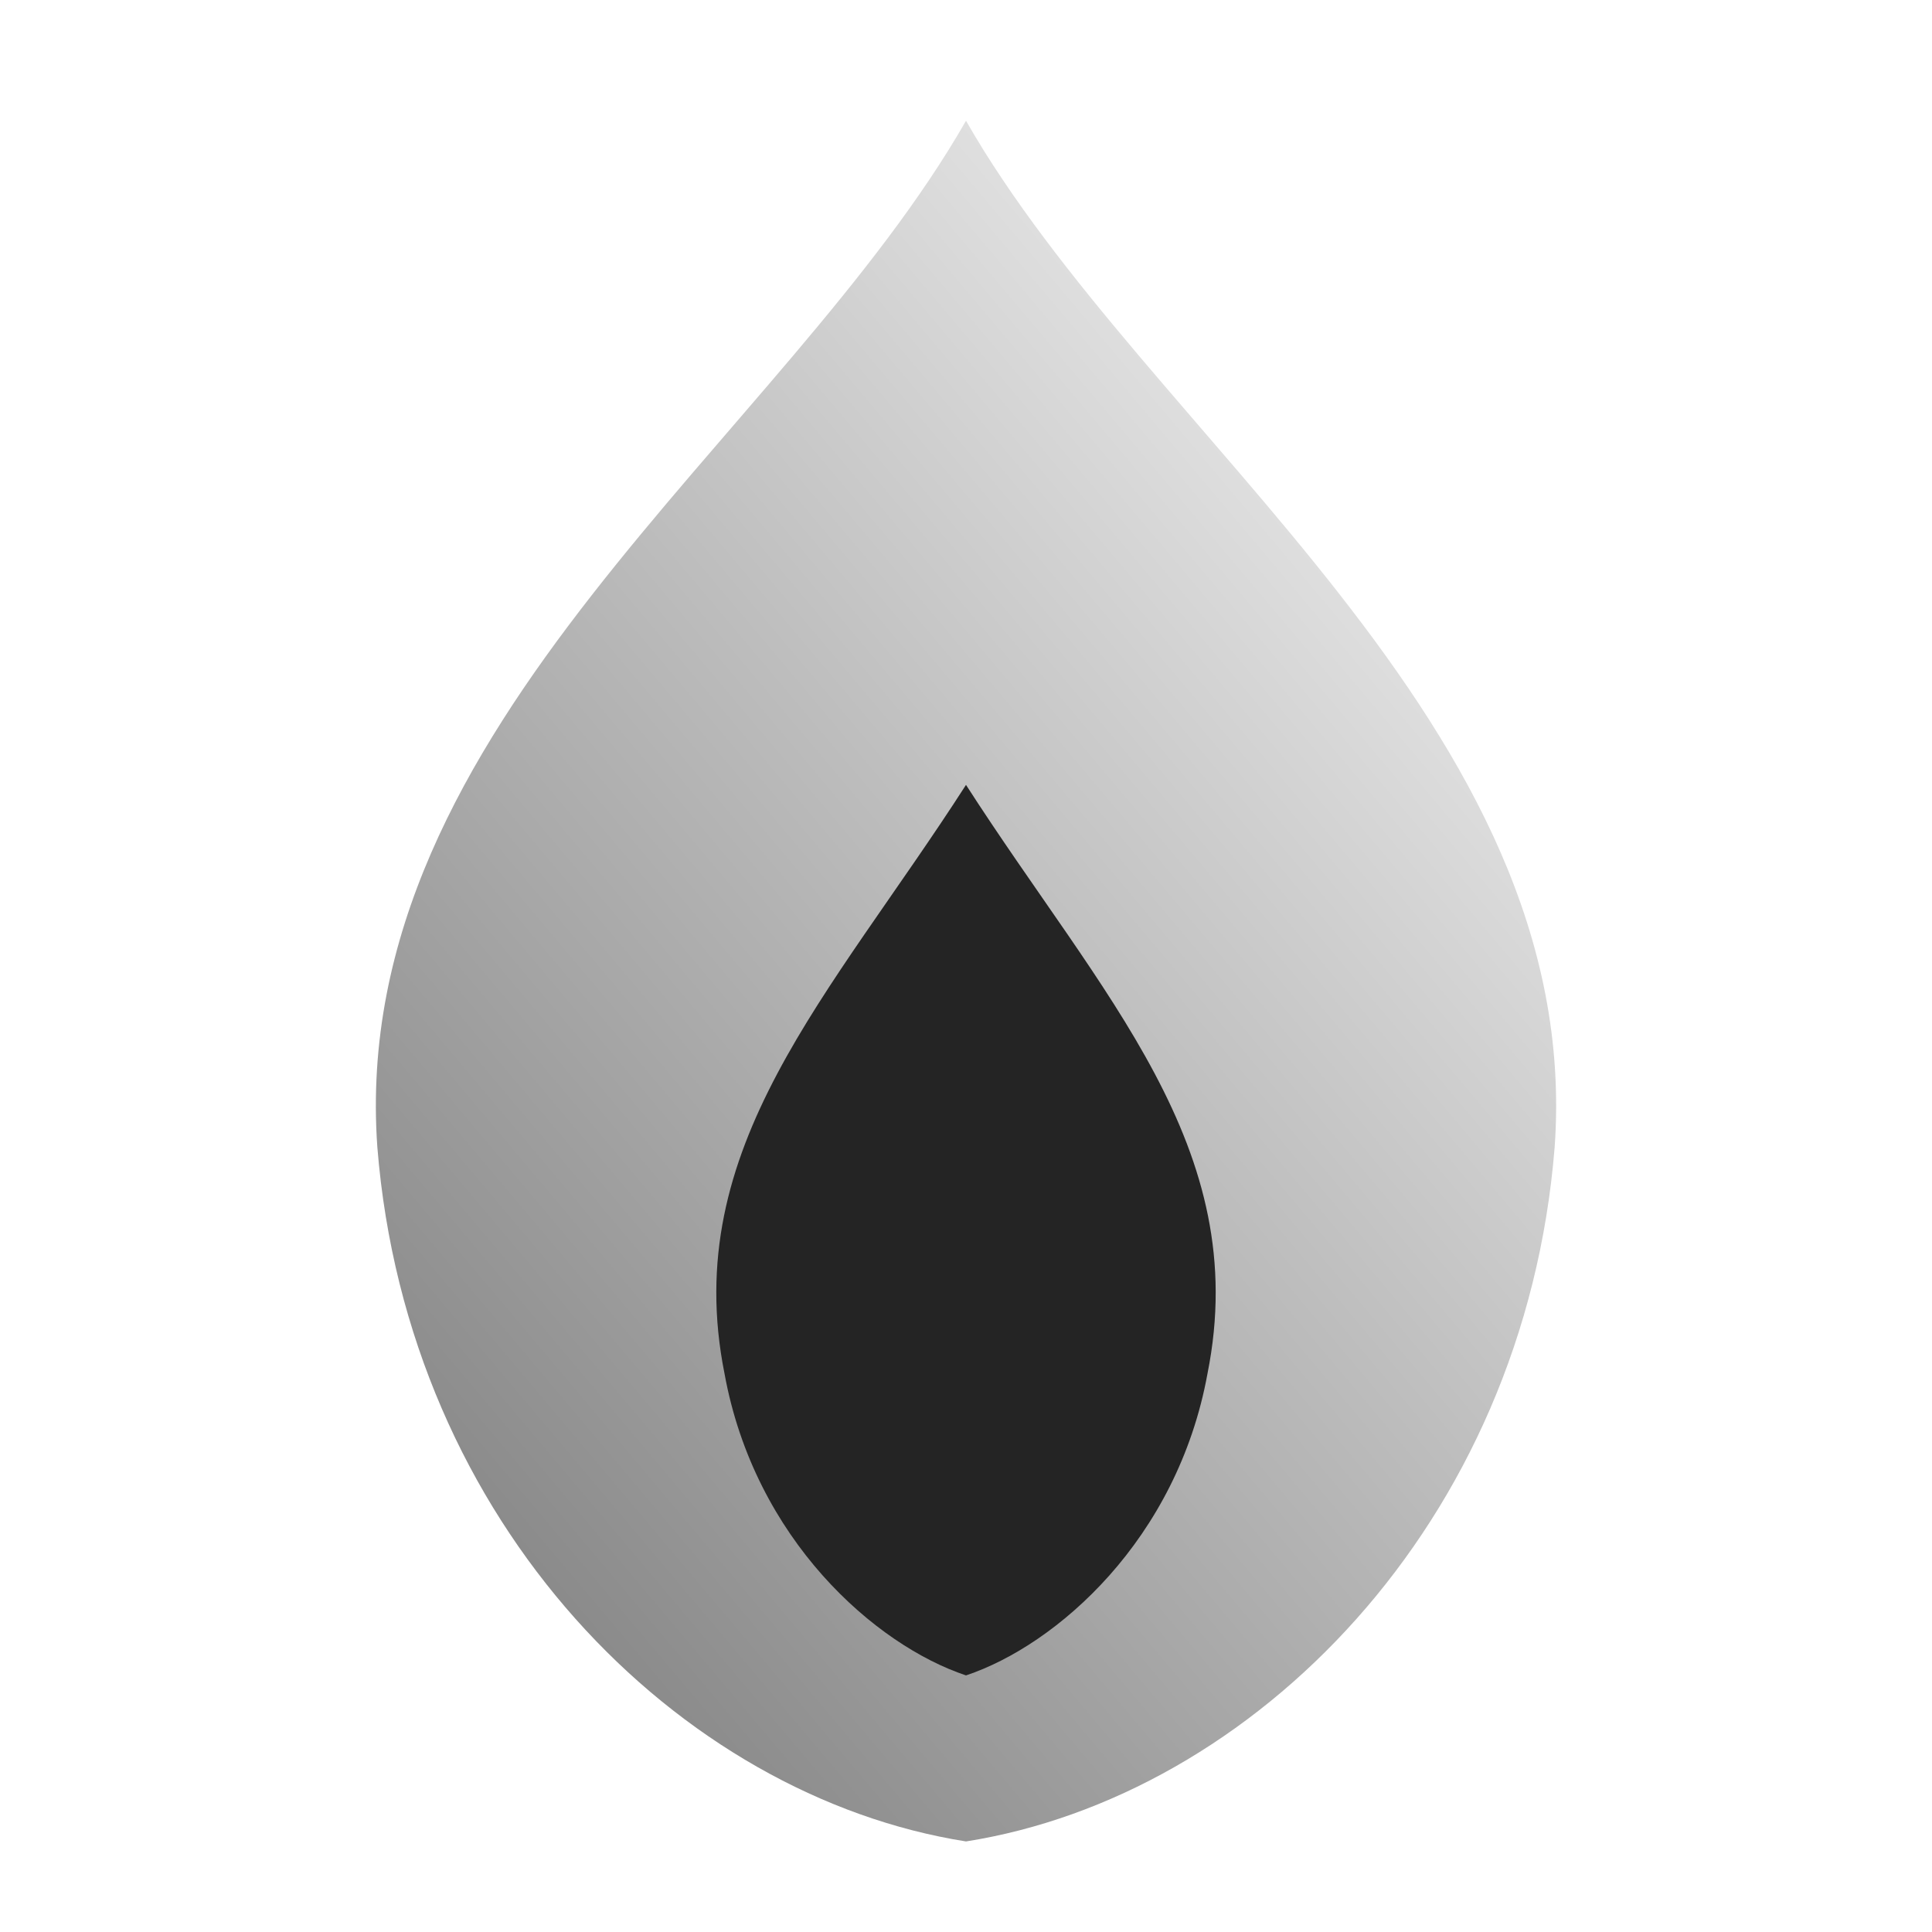
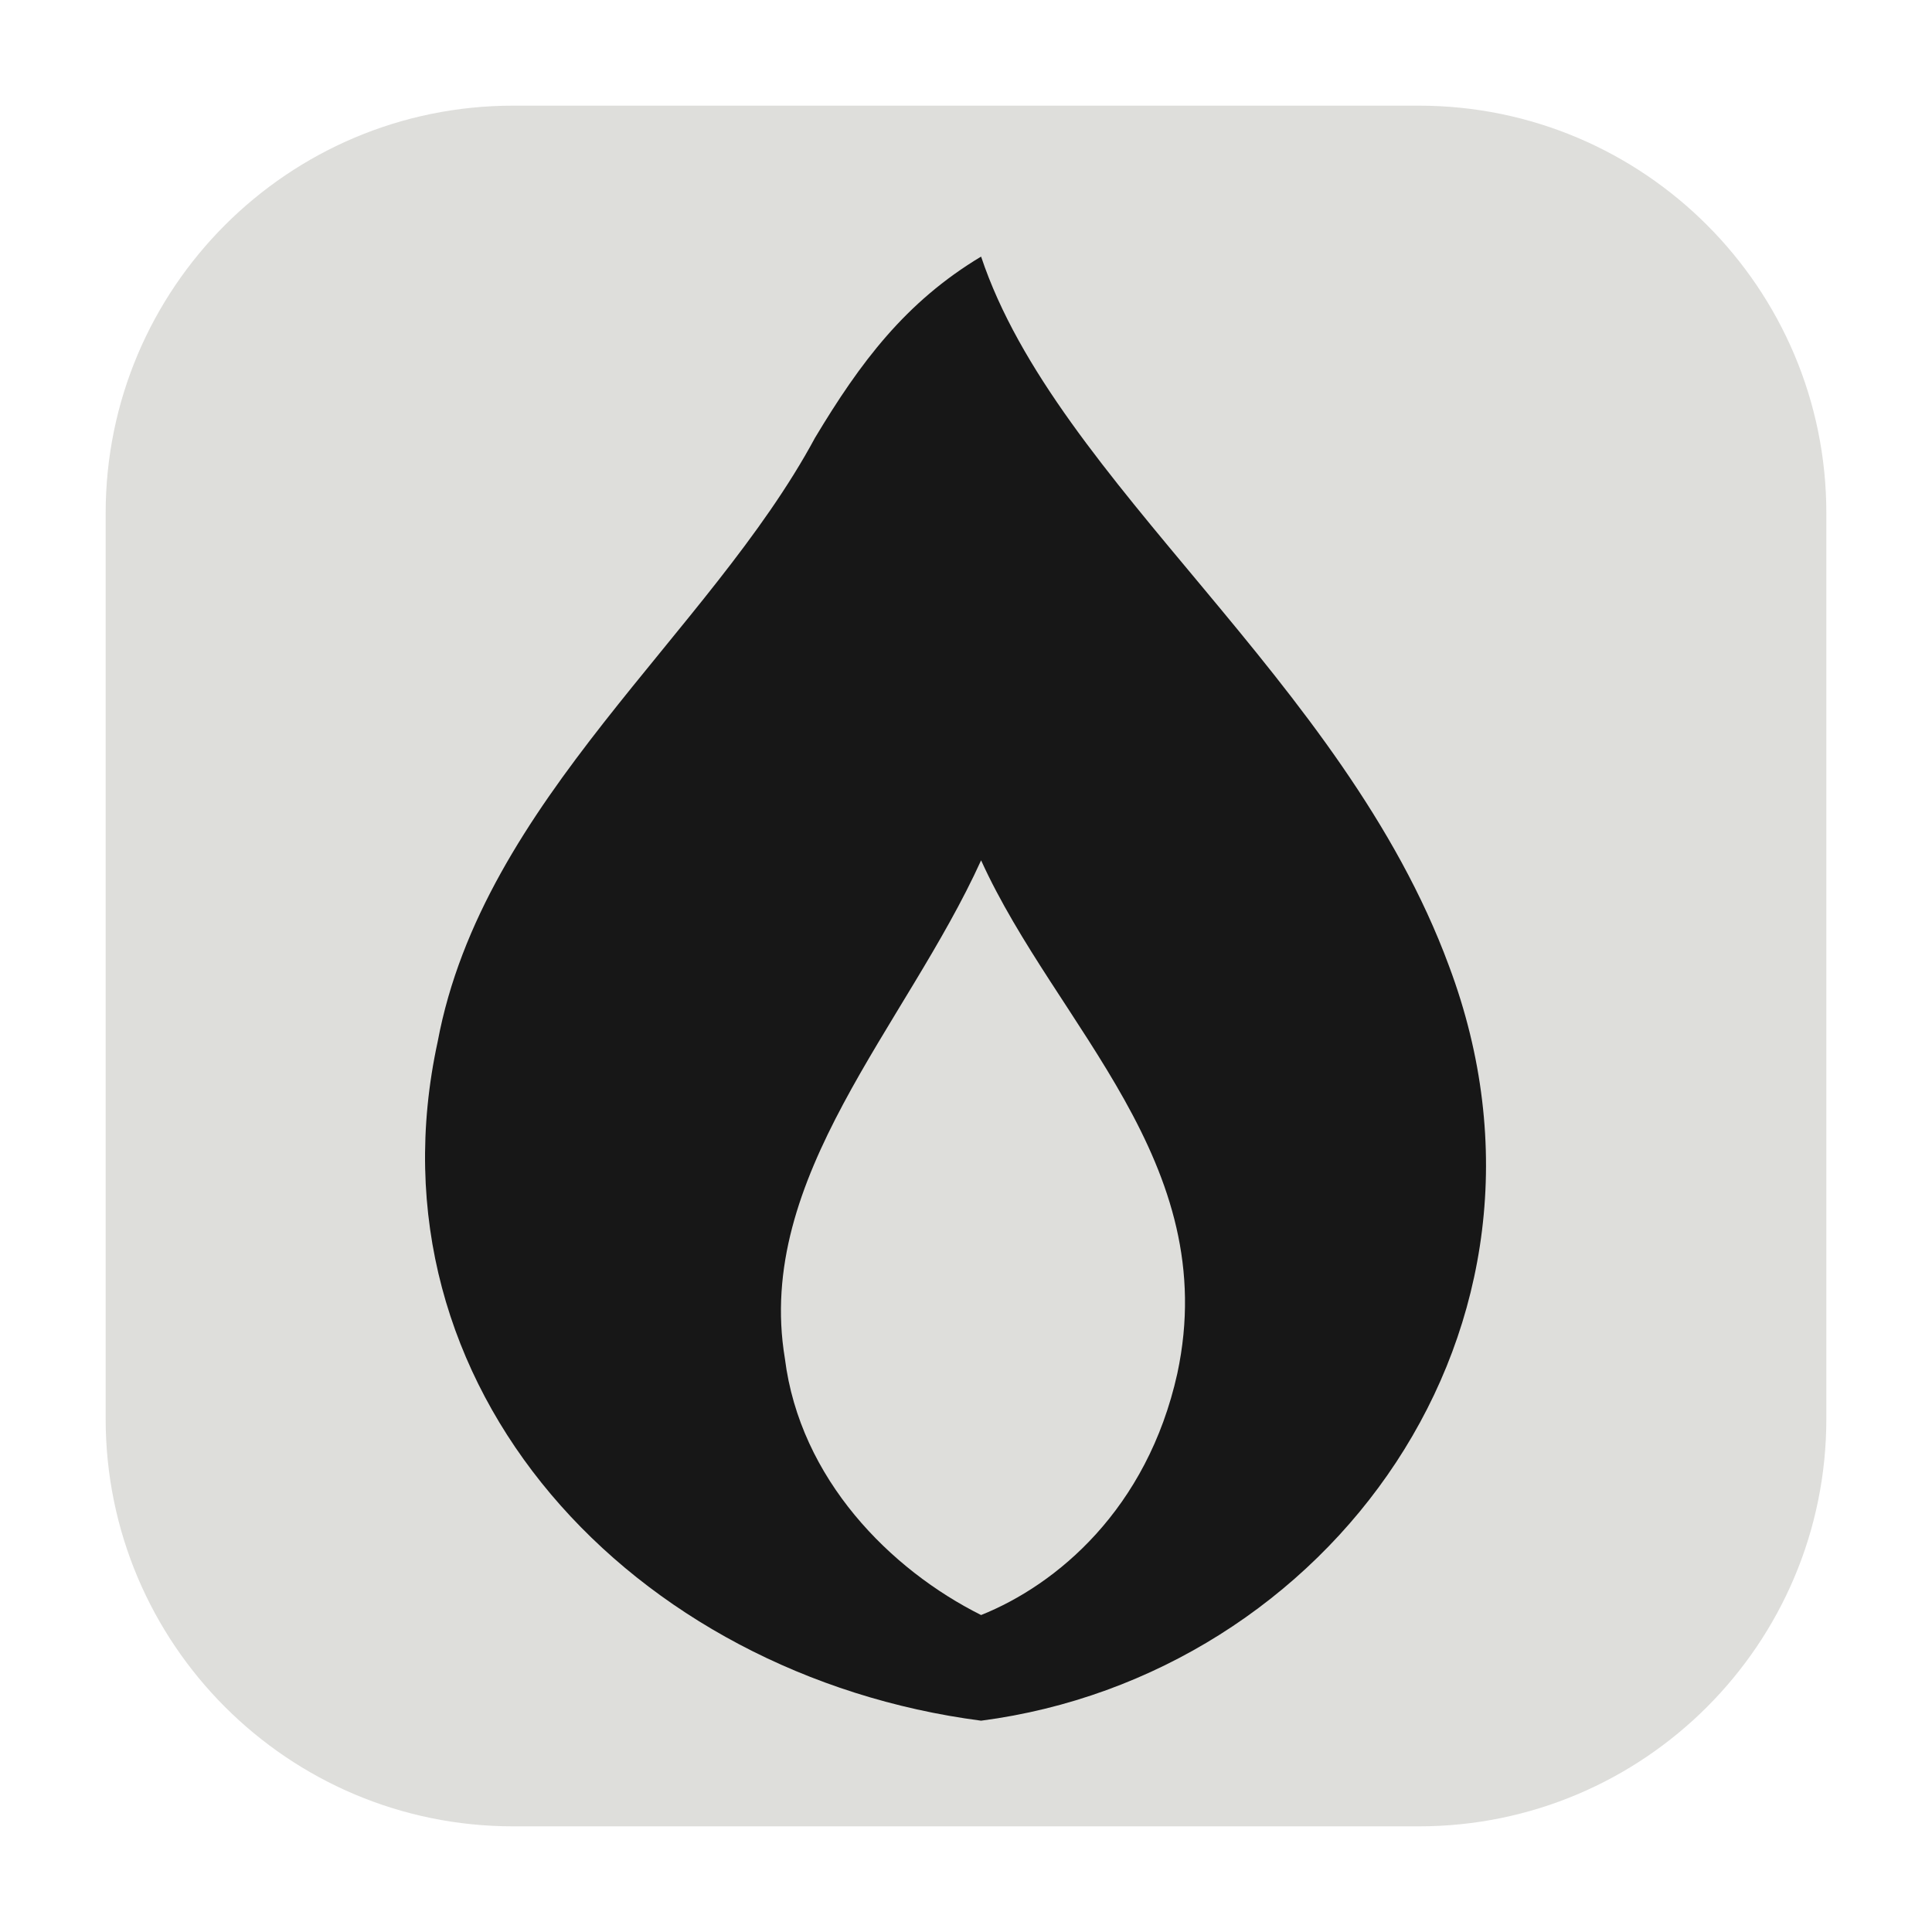
<svg xmlns="http://www.w3.org/2000/svg" width="128" height="128" viewBox="0 0 128 128">
-   <defs>
-     <linearGradient id="flame" x1="0" y1="1" x2=".8" y2="0">
-       <stop offset="0" stop-color="#777777" />
-       <stop offset=".58" stop-color="#bdbdbd" />
-       <stop offset="1" stop-color="#f2f2f2" />
-     </linearGradient>
-   </defs>
-   <path d="M64 8 C76 29 105 48 103 76 C101 101 83 119 64 122 C45 119 27 101 25 76 C23 48 52 29 64 8 Z" fill="url(#flame)" />
-   <path d="M64 52 C73 66 83 76 80 91 C78 102 70 109 64 111 C58 109 50 102 48 91 C45 76 55 66 64 52 Z" fill="#242424" />
+   <rect x="7" y="7" width="114" height="114" rx="27" fill="#dededb" />
+   <path d="M65 17 C70 32 89 45 96 64 C105 88 88 111 65 114 C42 111 24 92 29 69 C32 53 47 42 54 29 C57 24 60 20 65 17 Z" fill="#171717" />
+   <path d="M65 57 C70 68 81 77 78 91 C76 100 70 105 65 107 C59 104 53 98 52 90 C50 78 60 68 65 57 Z" fill="#dededb" />
</svg>
